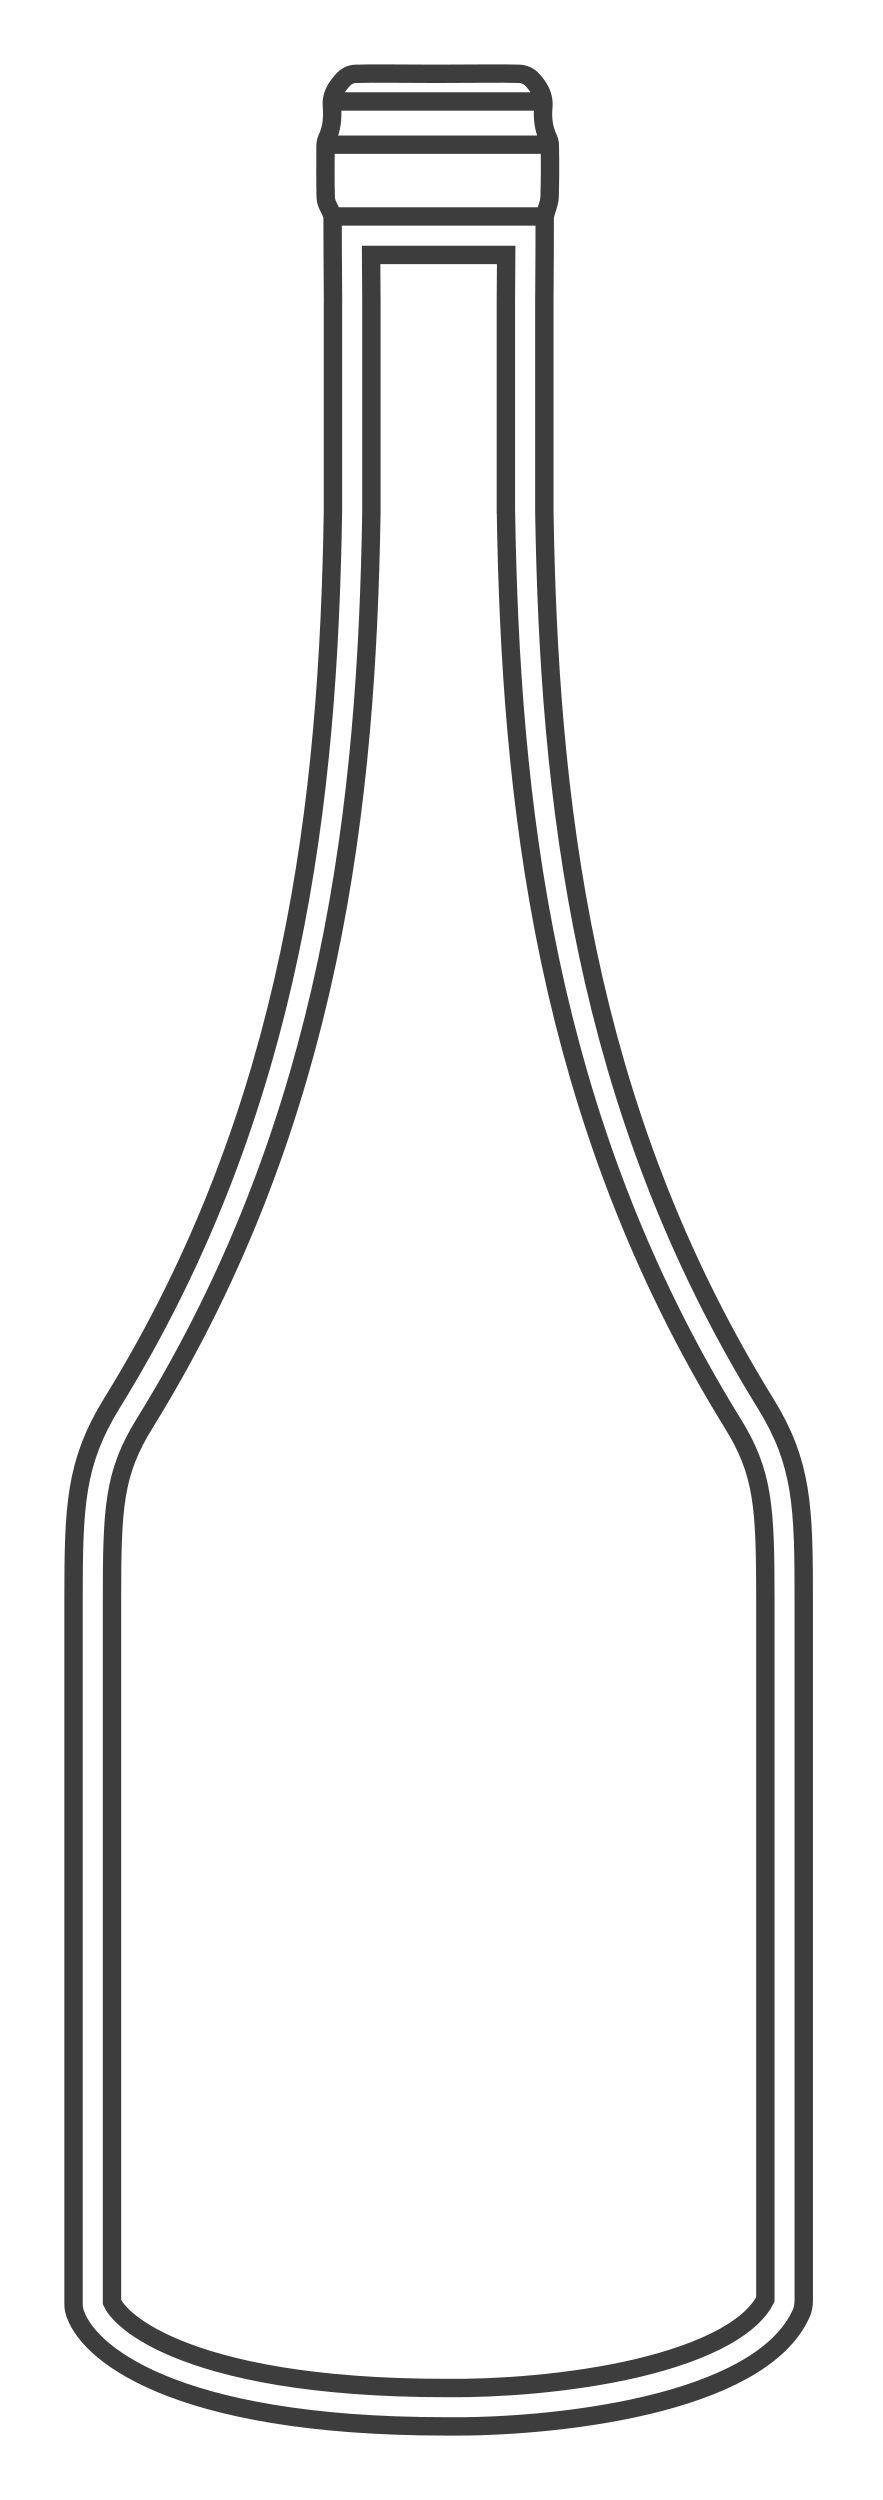
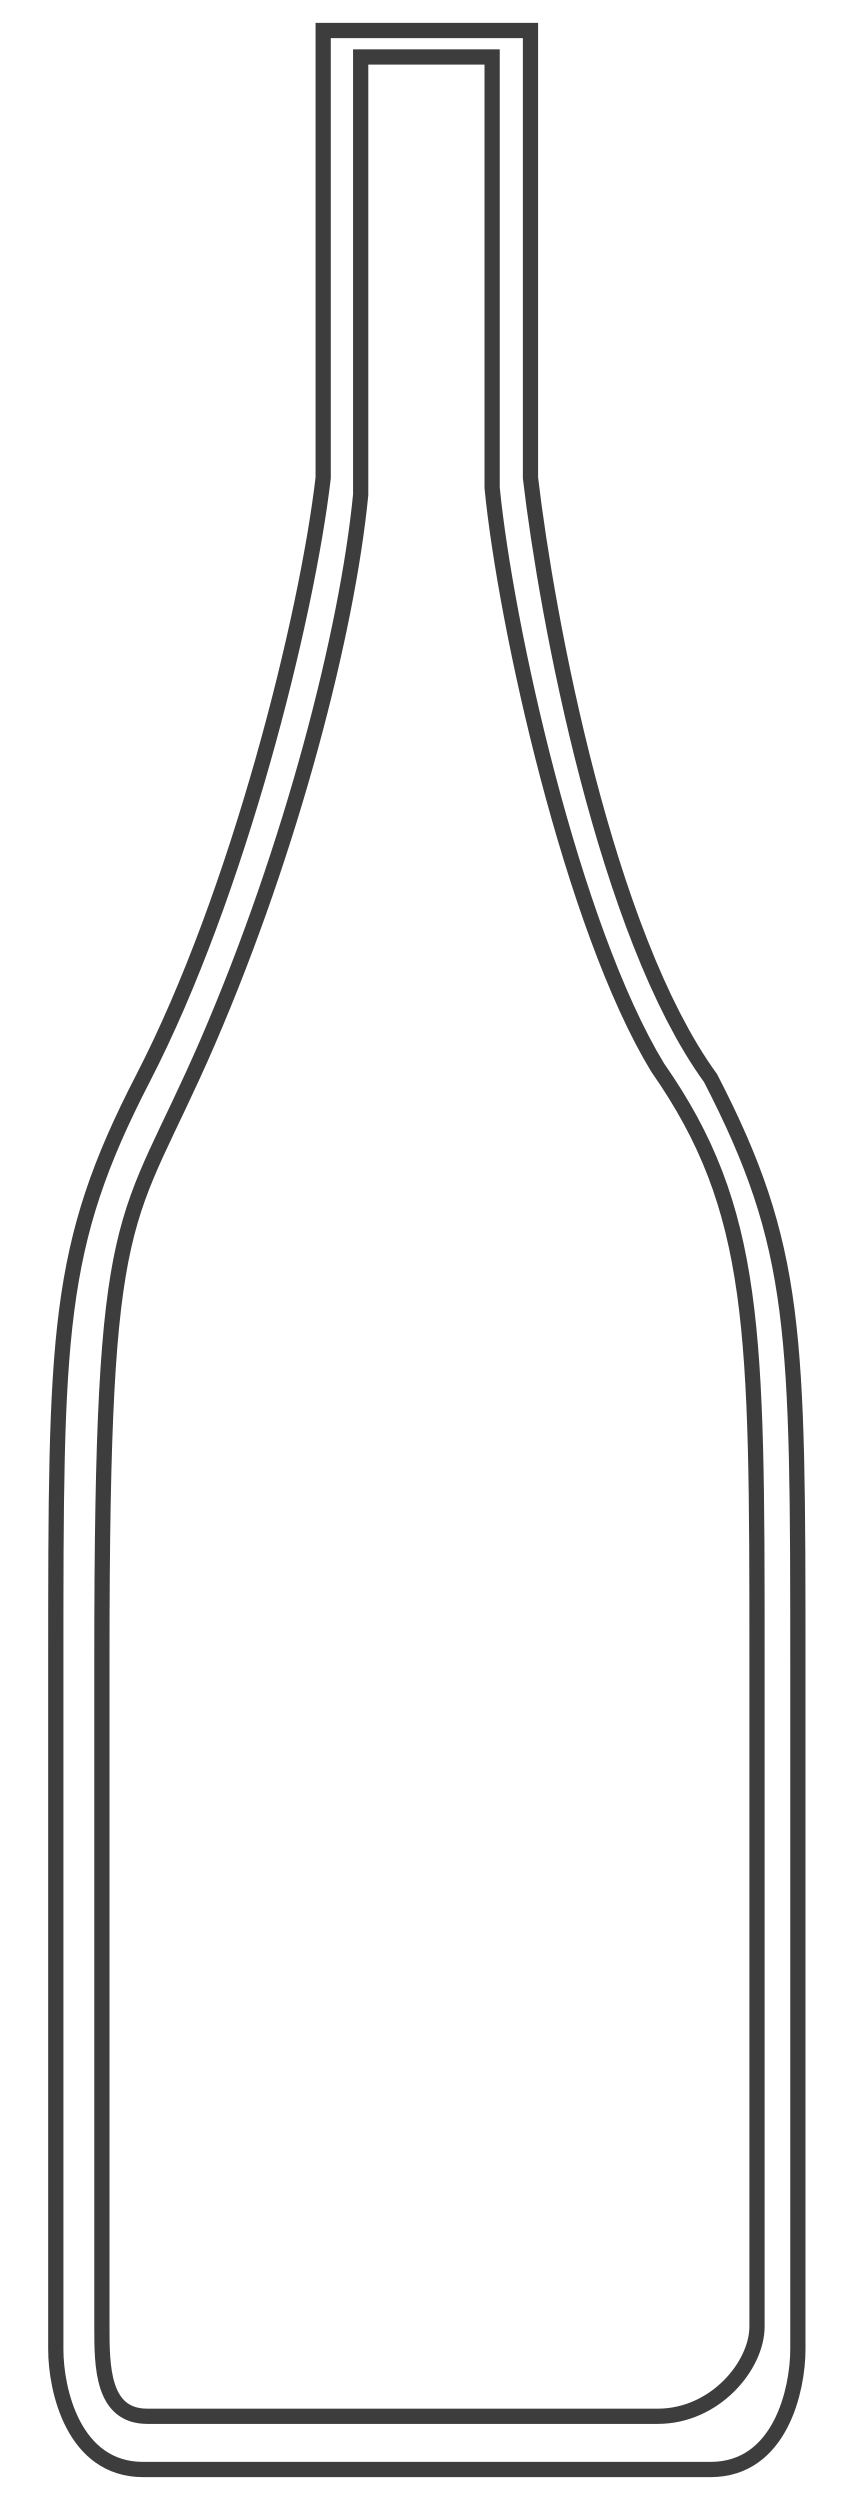
- <svg xmlns="http://www.w3.org/2000/svg" width="12" height="34" viewBox="0 0 12 34" fill="none">
-   <path d="M7.408 2.944C7.427 2.856 7.47 2.771 7.474 2.687C7.482 2.461 7.482 2.232 7.478 2.006C7.478 1.966 7.478 1.926 7.459 1.889C7.39 1.748 7.375 1.599 7.39 1.45C7.402 1.298 7.333 1.193 7.246 1.092C7.196 1.036 7.135 1.008 7.063 1.004C6.861 0.996 6.338 1.004 5.93 1.004C5.519 1.004 5.044 0.996 4.842 1.004C4.77 1.004 4.709 1.036 4.659 1.092C4.571 1.193 4.499 1.298 4.514 1.45C4.526 1.599 4.514 1.752 4.446 1.889C4.43 1.922 4.427 1.966 4.427 2.006C4.427 2.232 4.423 2.461 4.43 2.687C4.43 2.775 4.504 2.86 4.523 2.944M7.408 2.944H4.523M7.408 2.944C7.408 3.117 7.408 3.292 7.407 3.467C7.406 3.677 7.404 3.888 7.403 4.101C7.403 4.108 7.403 4.114 7.403 4.12V6.963C7.466 10.833 7.914 15.046 10.409 19.083C10.914 19.899 10.931 20.492 10.931 21.757L10.931 21.762V31.286C10.931 31.345 10.922 31.404 10.898 31.459C10.334 32.732 7.46 33.017 6.064 32.999C2.318 32.999 1.145 31.969 1.008 31.416C1.002 31.389 1 31.361 1 31.333V21.762L1 21.757C1.001 20.492 1.018 19.899 1.522 19.083C4.017 15.046 4.466 10.833 4.528 6.963V4.12C4.528 4.114 4.528 4.108 4.529 4.101C4.527 3.888 4.526 3.677 4.525 3.467C4.524 3.292 4.523 3.117 4.523 2.944M4.428 1.968H7.477M4.513 1.38H7.39M5.051 6.971L5.051 6.967L5.051 4.12L5.051 4.109L5.051 4.098C5.05 3.885 5.048 3.675 5.047 3.467H6.884C6.883 3.675 6.882 3.885 6.88 4.098L6.88 4.109L6.88 4.12V6.967L6.881 6.971C6.944 10.873 7.395 15.2 9.965 19.358C10.384 20.035 10.408 20.491 10.409 21.757L10.409 21.759L10.409 21.762V31.272C10.326 31.439 10.15 31.614 9.848 31.782C9.534 31.956 9.128 32.096 8.672 32.205C7.761 32.42 6.739 32.485 6.071 32.477L6.068 32.477H6.064C4.233 32.477 3.078 32.224 2.385 31.933C1.736 31.661 1.558 31.389 1.523 31.309L1.523 21.762L1.523 21.76L1.523 21.758C1.523 20.491 1.548 20.035 1.967 19.358C4.537 15.2 4.988 10.873 5.051 6.971Z" stroke="#3D3D3D" stroke-width="0.25" />
+ <svg xmlns="http://www.w3.org/2000/svg" width="14" height="41" viewBox="0 0 14 41" fill="none">
+   <path d="M8.7 7.838V0.5H5.3V7.838C5.031 10.135 3.908 14.656 2.347 17.681C0.915 20.455 0.915 21.833 0.915 27.346V38.531C0.915 39.188 1.201 40.5 2.347 40.5H11.653C12.799 40.5 13.085 39.188 13.085 38.531V27.346C13.085 21.833 13.085 20.455 11.653 17.681C9.935 15.319 8.969 10.135 8.7 7.838Z" stroke="#3D3D3D" stroke-width="0.25" />
+   <path d="M8.071 8V0.934H5.915V8.115C5.695 10.363 4.779 13.911 3.412 17.076C2.045 20.24 1.671 19.517 1.671 27.207V38.155V38.155C1.671 38.797 1.671 39.627 2.415 39.627H10.787C11.726 39.627 12.415 38.797 12.415 38.155V27.207C12.415 21.813 12.415 19.842 10.787 17.51C9.38 15.197 8.291 10.248 8.071 8Z" stroke="#3D3D3D" stroke-width="0.25" />
</svg>
